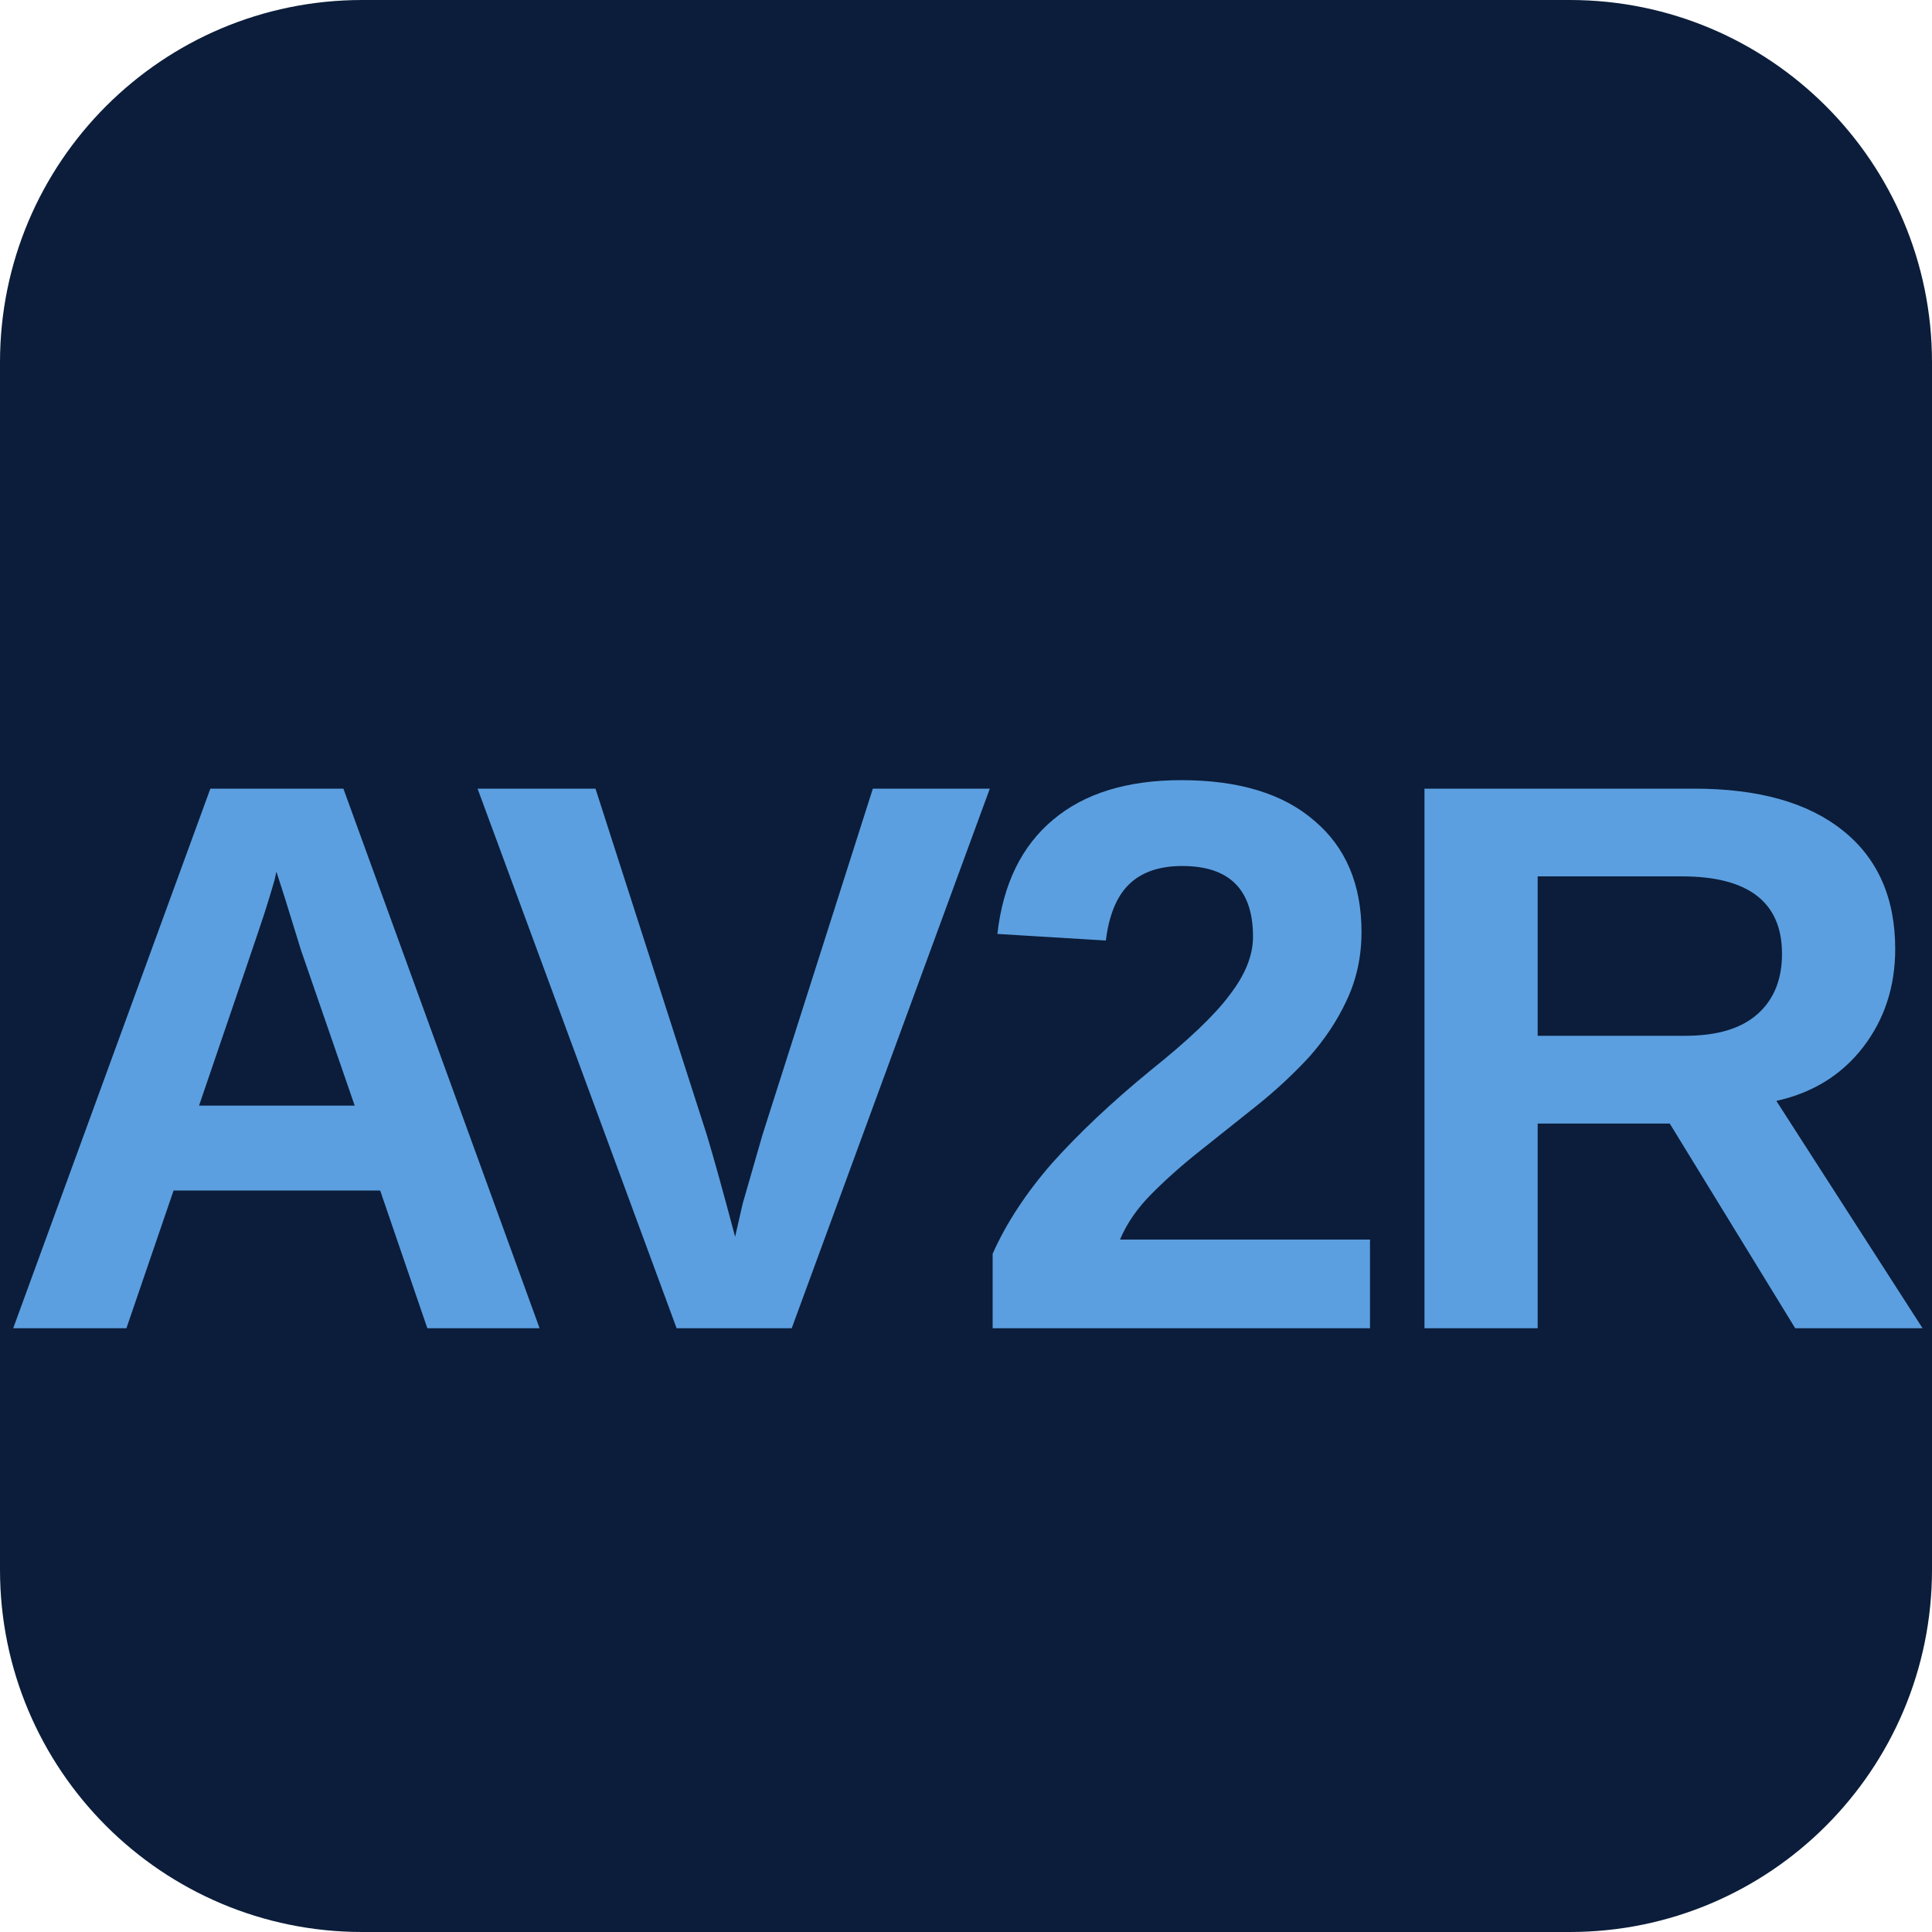
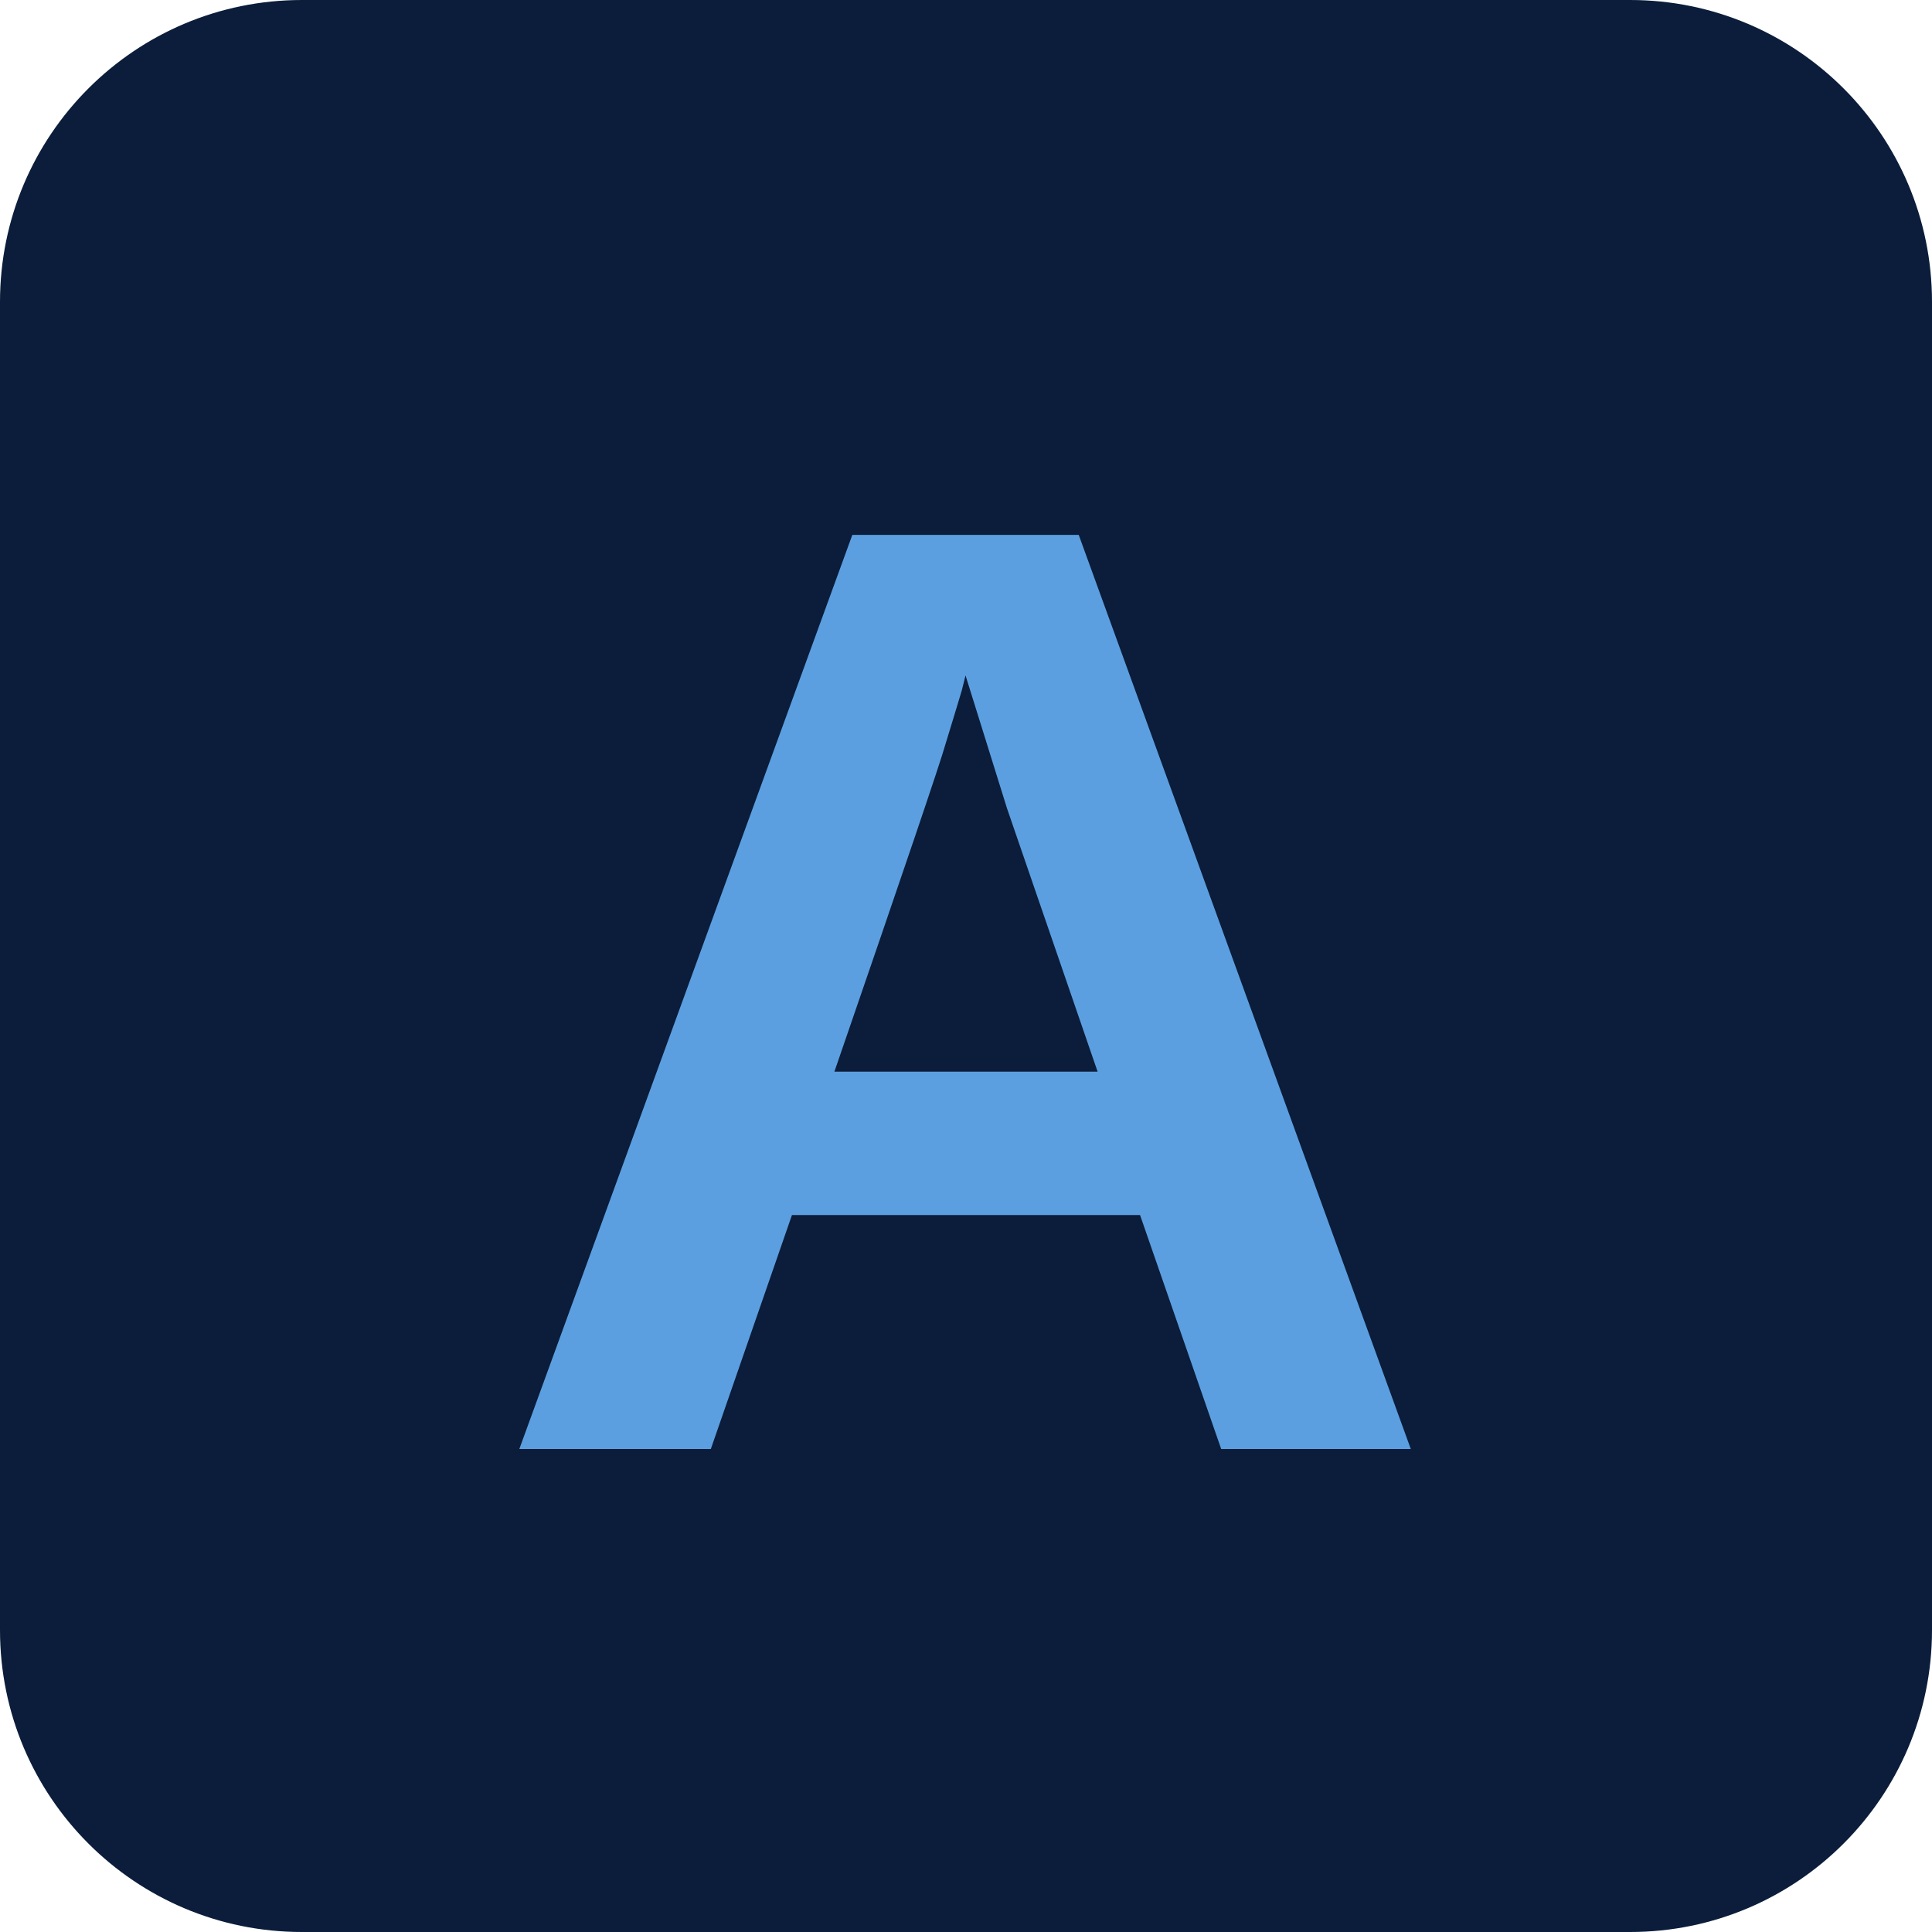
<svg xmlns="http://www.w3.org/2000/svg" viewBox="0 0 32 32">
-   <rect width="32" height="32" rx="6" fill="#0b1d3a" />
-   <text x="16" y="22" font-family="Arial Black, Arial, sans-serif" font-weight="900" font-size="13" fill="#5c9fe0" text-anchor="middle" letter-spacing="-0.5">AV2R</text>
+   <rect width="32" height="32" rx="5" fill="#0b1d3a" />
+   <text x="16" y="24" font-family="Arial Black, Arial, sans-serif" font-weight="900" font-size="22" fill="#5c9fe0" text-anchor="middle">A</text>
</svg>
